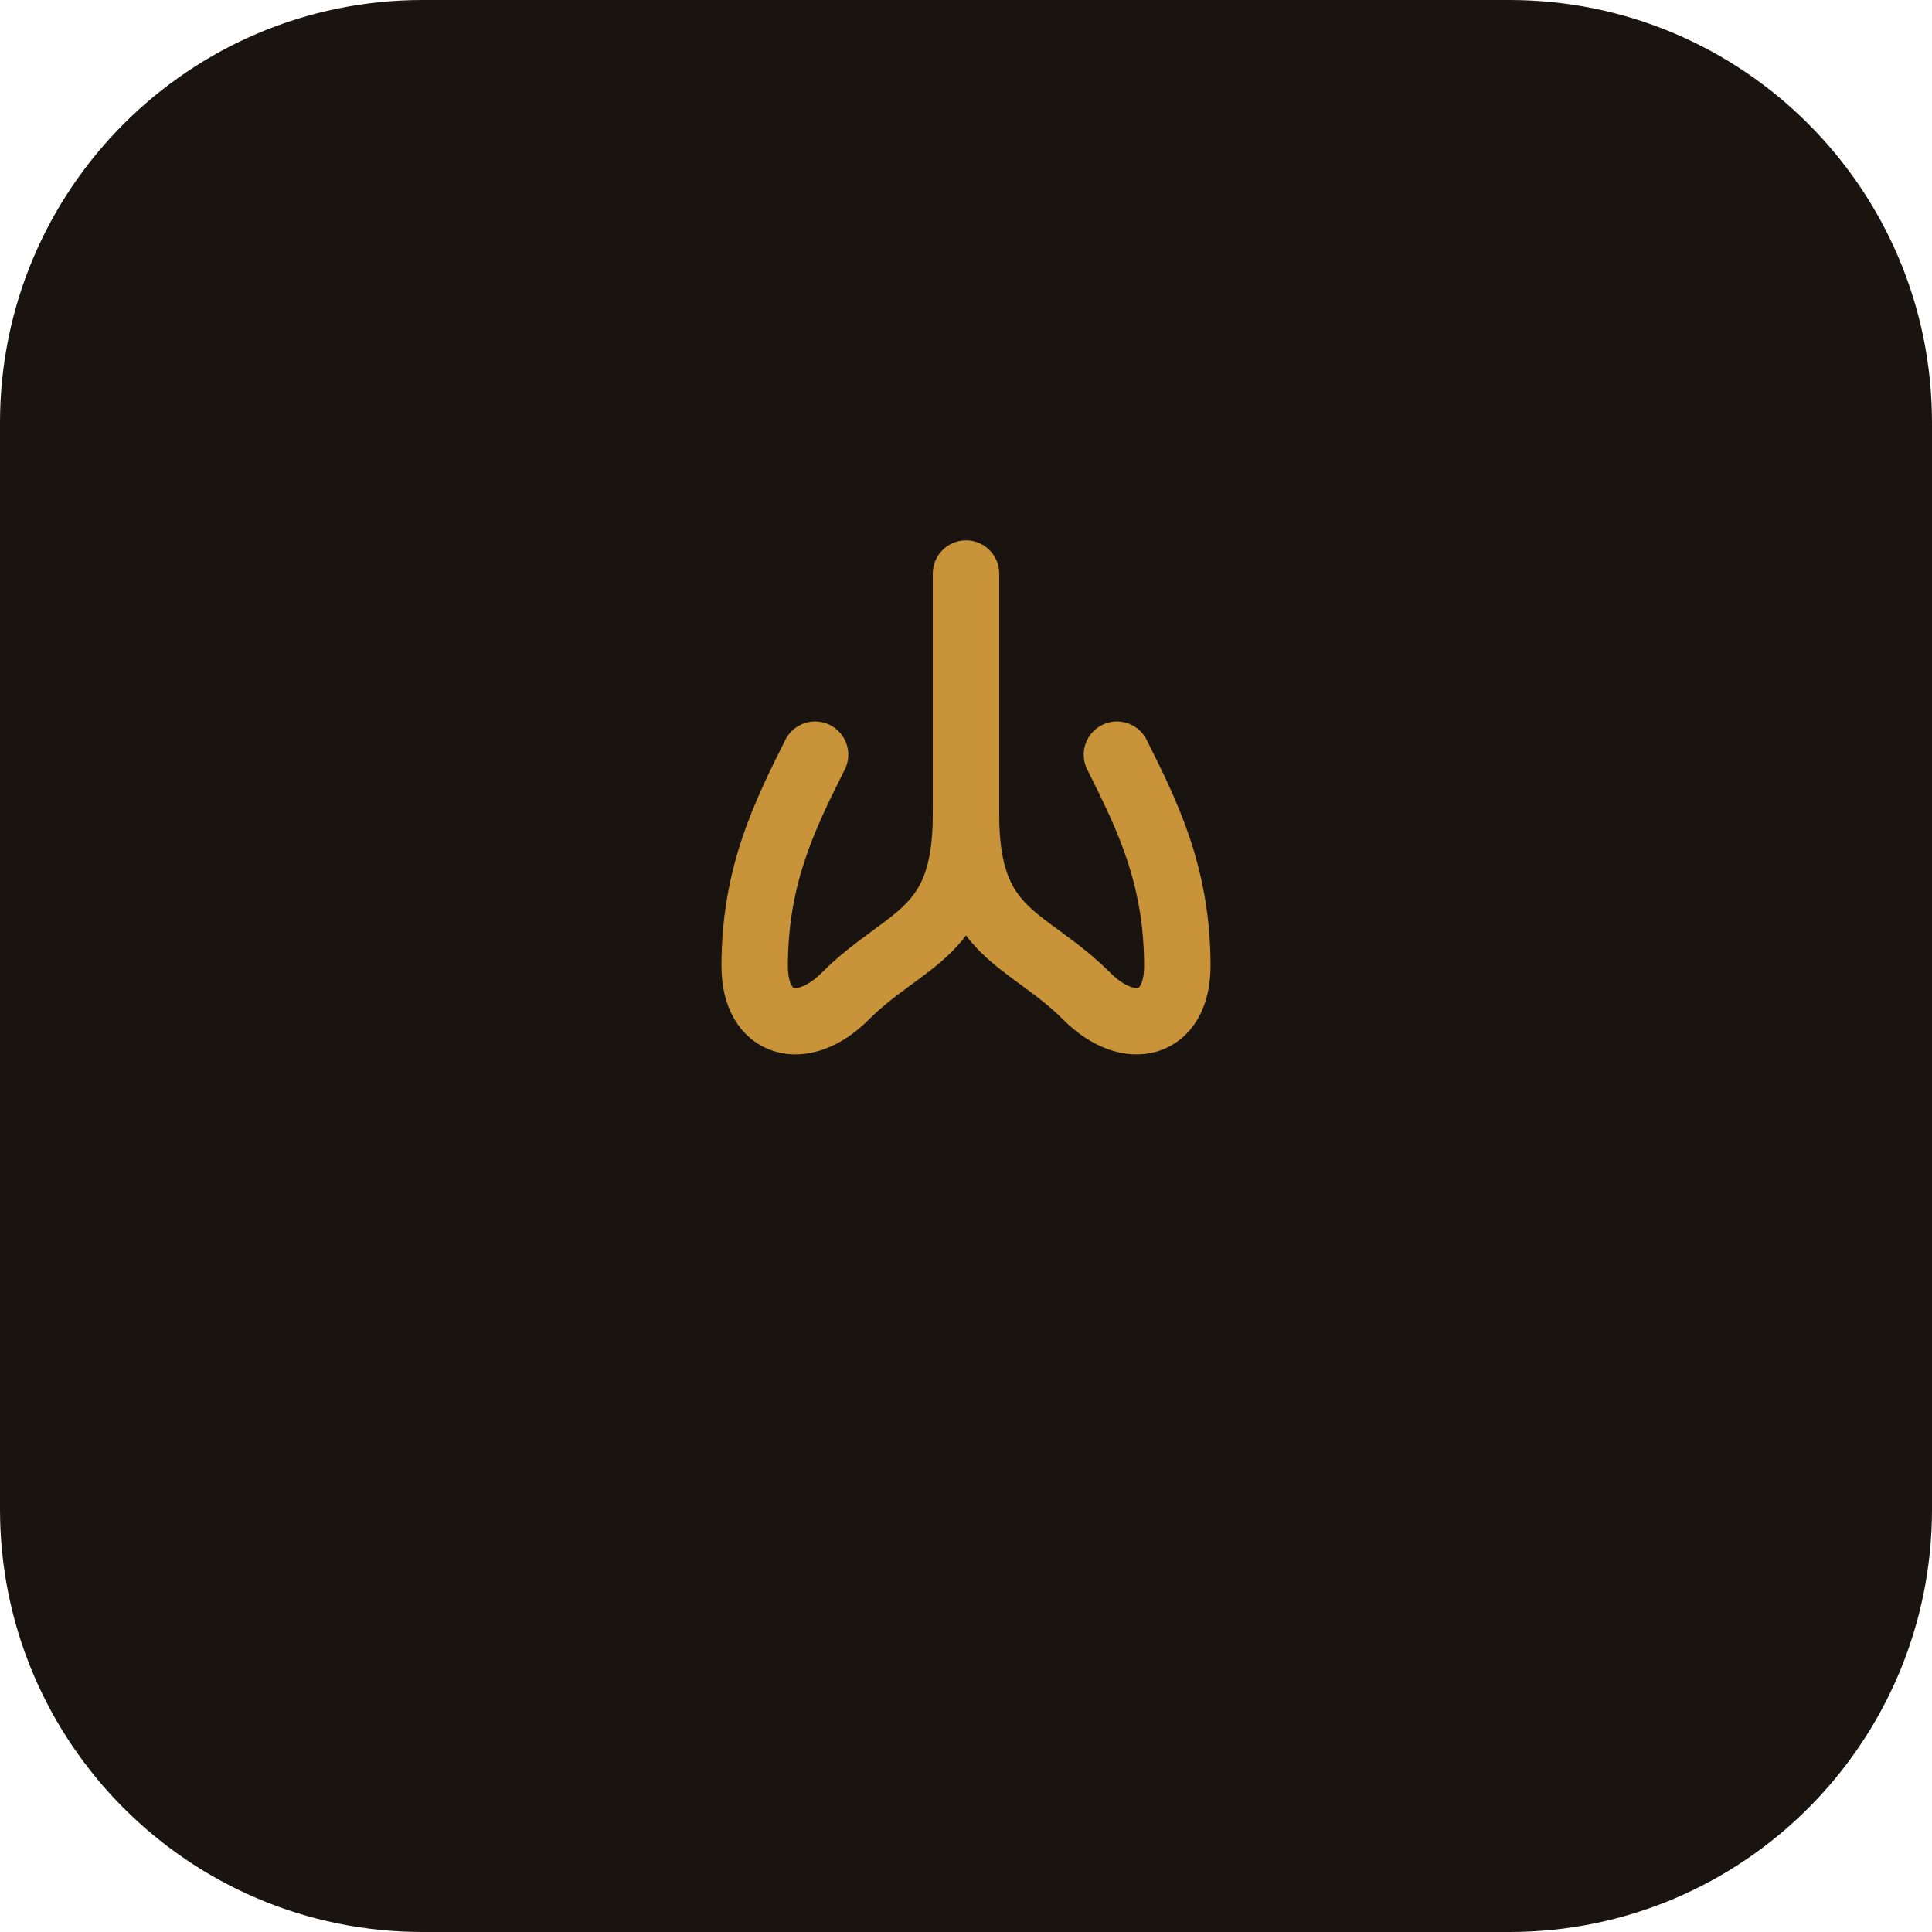
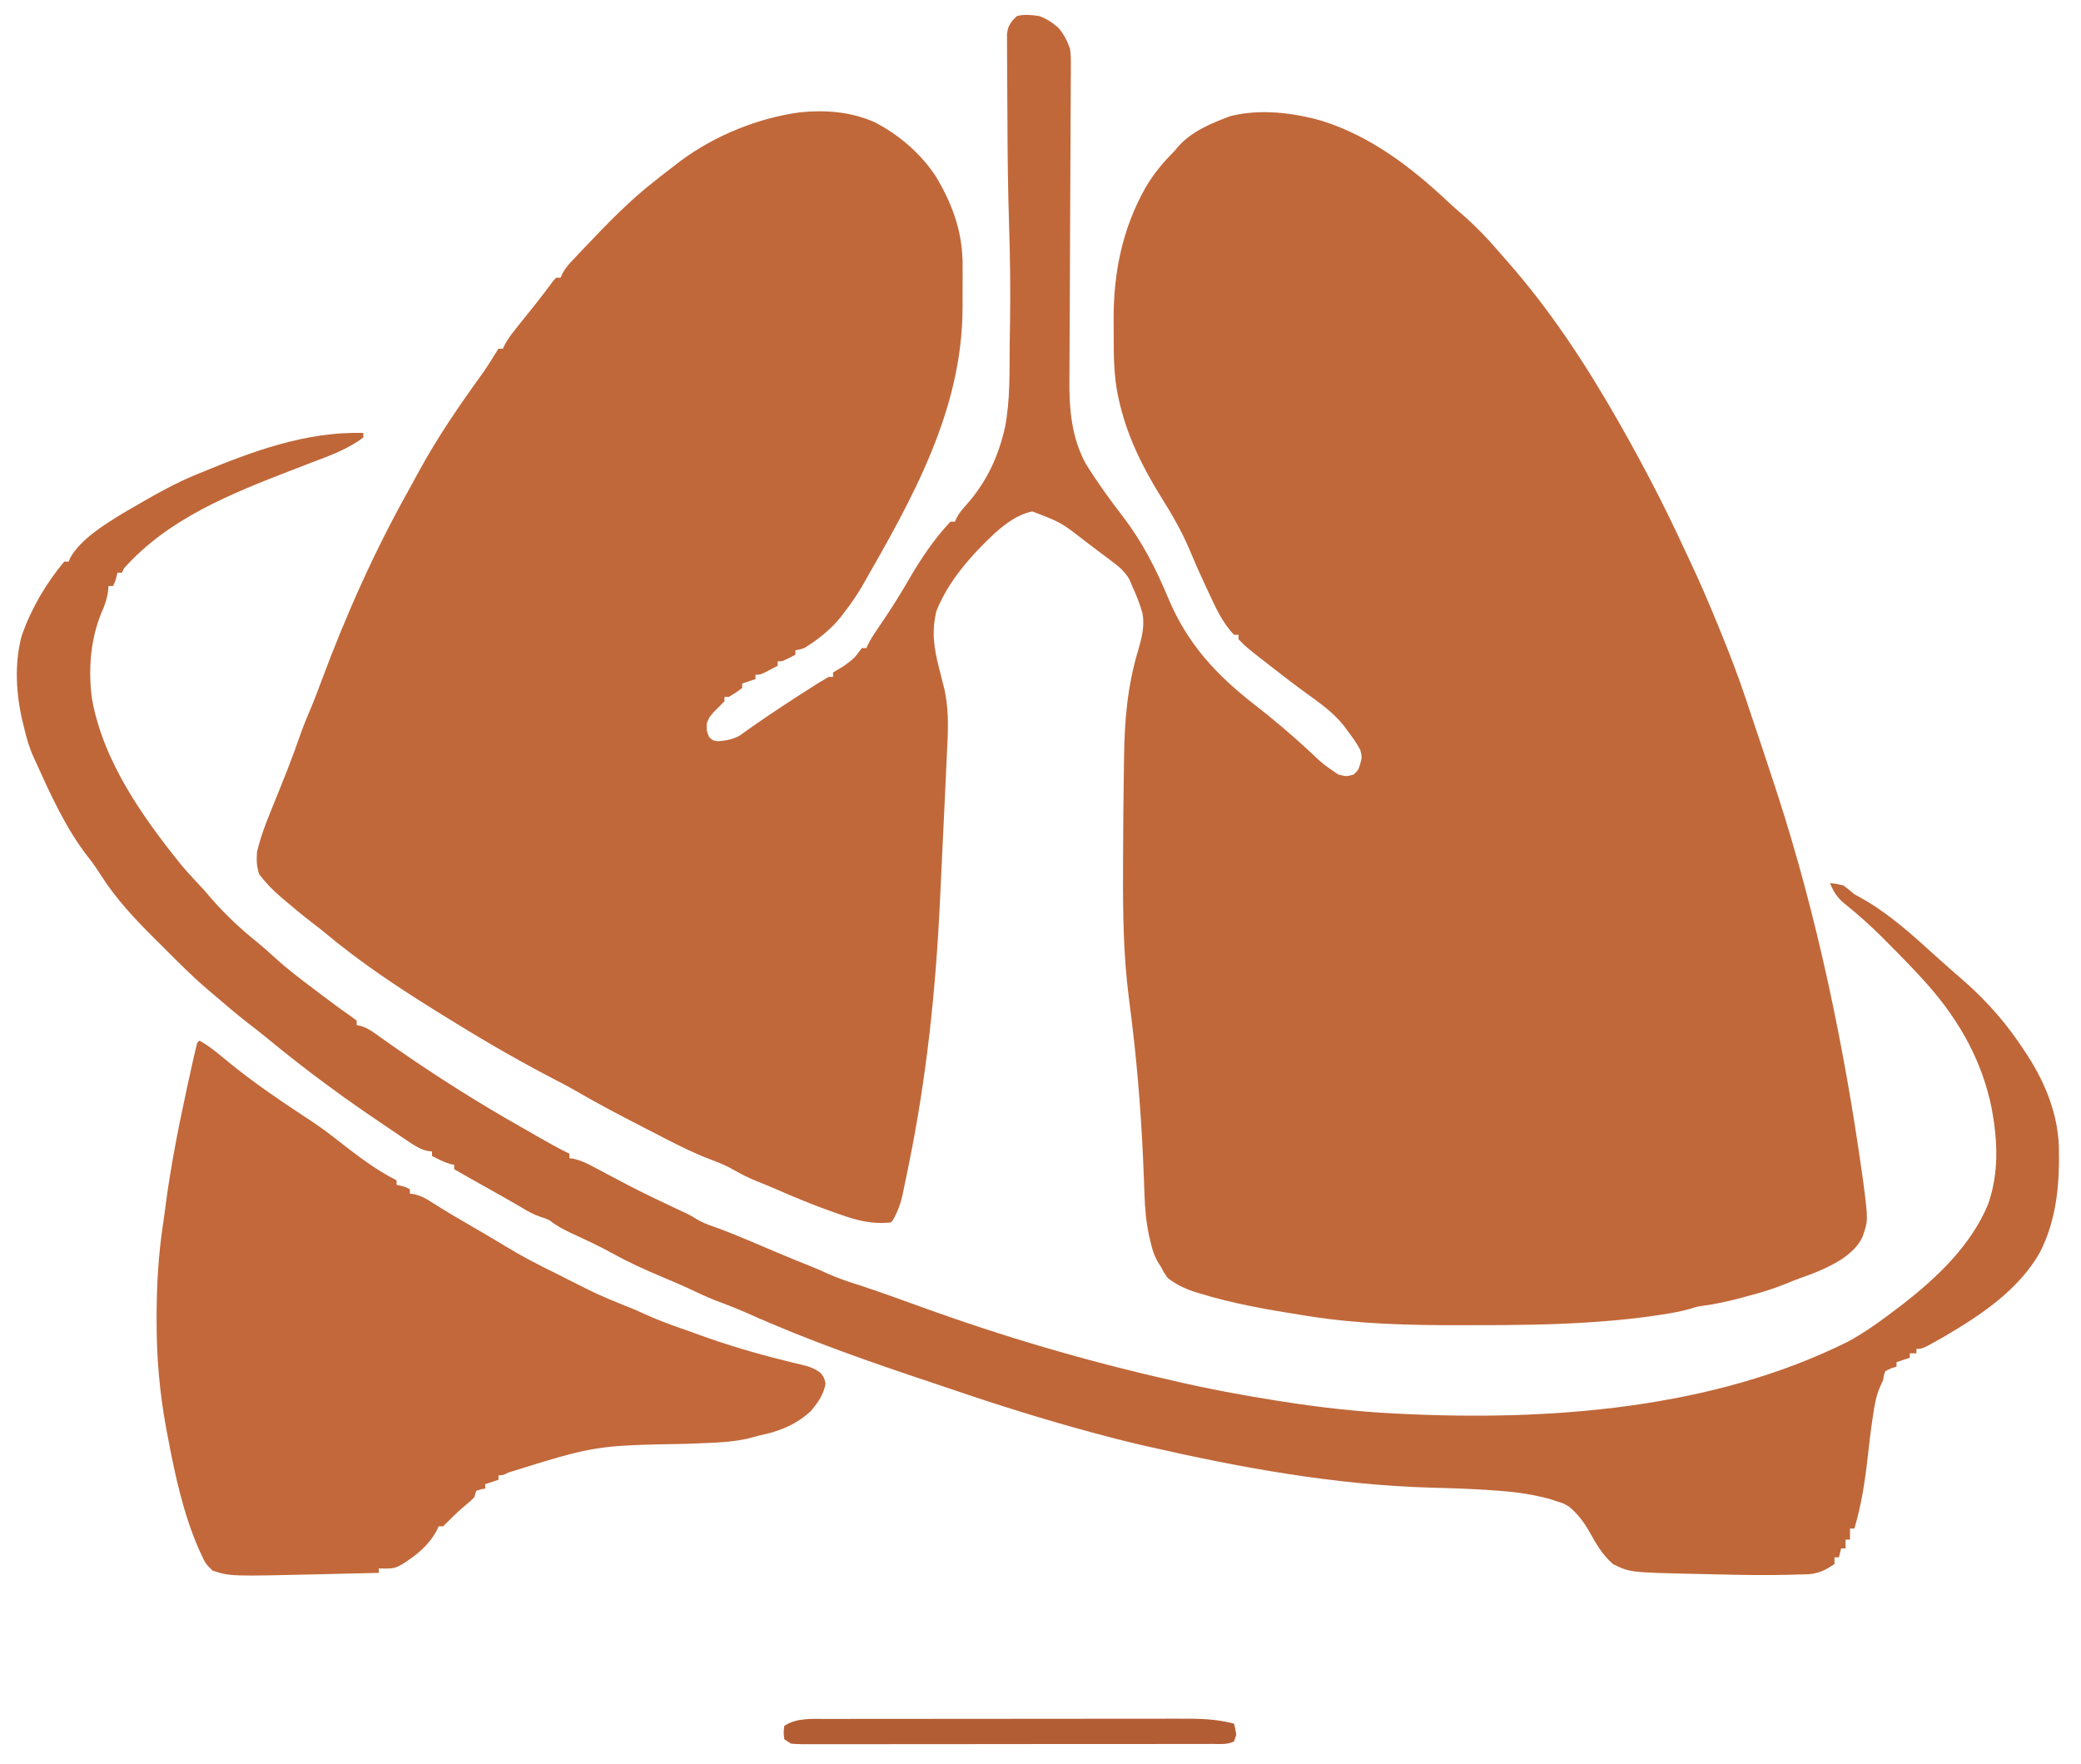
- <svg xmlns="http://www.w3.org/2000/svg" viewBox="0 0 64 64">
-   <rect width="64" height="64" rx="14" fill="#1a1410" />
-   <g transform="translate(20,16) scale(1)" fill="none" stroke="#c9933a" stroke-width="2.2" stroke-linecap="round" stroke-linejoin="round">
-     <path d="M12 3v8" />
-     <path d="M12 11c0 4-2 4-4 6-1.4 1.4-3 1-3-1 0-3 1-5 2-7" />
-     <path d="M12 11c0 4 2 4 4 6 1.4 1.4 3 1 3-1 0-3-1-5-2-7" />
-   </g>
+ <svg xmlns="http://www.w3.org/2000/svg" width="478" zoomAndPan="magnify" viewBox="0 0 358.5 303.75" height="405" preserveAspectRatio="xMidYMid meet" version="1.0">
+   <path fill="#c1683a" d="M 175.191 2.762 C 176.477 2.438 177.699 2.574 179.008 2.762 C 180.379 3.254 181.211 3.836 182.324 4.77 C 183.297 5.926 183.891 7.062 184.352 8.492 C 184.488 9.777 184.488 9.777 184.48 11.141 L 184.48 11.906 C 184.48 12.742 184.473 13.582 184.461 14.422 C 184.461 15.027 184.457 15.629 184.457 16.234 C 184.453 17.535 184.445 18.832 184.438 20.133 C 184.422 22.191 184.414 24.25 184.41 26.309 C 184.395 31.055 184.371 35.801 184.344 40.547 C 184.32 44.891 184.301 49.234 184.289 53.578 C 184.285 55.621 184.273 57.66 184.258 59.703 C 184.25 60.98 184.246 62.258 184.242 63.535 C 184.242 64.125 184.234 64.711 184.23 65.297 C 184.176 70.363 184.566 75.301 187.027 79.844 C 188.945 82.953 191.09 85.922 193.32 88.816 C 196.754 93.277 199.113 97.891 201.27 103.066 C 204.586 110.98 209.621 116.348 216.301 121.523 C 219.484 123.988 222.539 126.602 225.5 129.332 C 227.863 131.578 227.863 131.578 230.535 133.414 C 231.953 133.766 231.953 133.766 233.207 133.414 C 234.012 132.629 234.012 132.629 234.352 131.504 C 234.637 130.422 234.637 130.422 234.352 129.211 C 233.703 127.973 232.906 126.883 232.062 125.773 L 231.527 125.035 C 229.504 122.465 226.766 120.688 224.152 118.773 C 222.633 117.652 221.145 116.496 219.656 115.34 L 218.812 114.688 C 214.695 111.484 214.695 111.484 213.359 110.109 L 213.359 109.348 L 212.594 109.348 C 210.59 107.27 209.402 104.629 208.207 102.039 L 207.652 100.859 C 206.684 98.801 205.762 96.719 204.891 94.613 C 203.535 91.383 201.762 88.402 199.914 85.438 C 196.707 80.273 194.055 74.82 192.746 68.852 L 192.543 67.934 C 191.891 64.594 191.855 61.301 191.863 57.914 C 191.863 56.945 191.855 55.98 191.848 55.012 C 191.816 46.953 193.363 39.352 197.352 32.297 C 198.738 29.949 200.348 27.98 202.289 26.066 L 202.883 25.352 C 205.203 22.652 208.785 21.16 212.07 19.973 C 217.145 18.727 222.844 19.41 227.797 20.836 C 236.129 23.469 243.062 28.758 249.355 34.66 C 250.23 35.473 251.121 36.27 252.027 37.047 C 254.18 38.922 256.137 40.941 257.992 43.105 C 258.582 43.793 259.18 44.473 259.777 45.148 C 267.035 53.391 273.188 62.758 278.625 72.289 L 279.062 73.051 C 282.988 79.957 286.668 87.008 290 94.223 C 290.348 94.977 290.703 95.727 291.059 96.477 C 292.746 100.047 294.305 103.66 295.801 107.316 L 296.156 108.18 C 297.812 112.223 299.398 116.273 300.766 120.422 C 301.148 121.578 301.535 122.734 301.926 123.887 C 303.211 127.691 304.477 131.504 305.727 135.324 L 306.176 136.695 C 313.047 157.836 317.742 180.441 320.824 202.441 L 321.008 203.73 C 321.848 210.262 321.848 210.262 320.824 213.16 C 319.984 214.824 318.816 215.82 317.309 216.887 C 315.098 218.293 312.816 219.227 310.344 220.086 C 309.34 220.449 308.363 220.844 307.375 221.25 C 305.352 222.066 303.301 222.676 301.191 223.234 L 300.078 223.535 C 297.844 224.129 295.629 224.637 293.332 224.938 C 292.32 225.086 292.32 225.086 291.18 225.453 C 289.582 225.918 287.973 226.191 286.332 226.441 L 285.367 226.59 C 282.113 227.078 278.855 227.414 275.574 227.652 L 274.59 227.727 C 267.77 228.211 260.941 228.27 254.105 228.273 C 253.281 228.273 252.457 228.277 251.633 228.277 C 242.844 228.293 234.027 228.094 225.332 226.699 L 224.066 226.5 C 218.184 225.562 212.309 224.547 206.609 222.781 L 205.73 222.512 C 204.008 221.945 202.602 221.242 201.145 220.133 C 200.5 219.199 200.5 219.199 200 218.223 L 199.434 217.348 C 198.816 216.242 198.523 215.273 198.234 214.043 L 197.957 212.887 C 197.449 210.508 197.246 208.223 197.164 205.797 C 197.137 205.066 197.109 204.336 197.082 203.605 L 197.039 202.453 C 196.707 193.684 196.074 185.012 195.02 176.297 L 194.918 175.438 C 194.754 174.086 194.586 172.734 194.41 171.383 C 193.535 164.367 193.441 157.309 193.465 150.246 L 193.465 149.156 C 193.473 146.457 193.488 143.754 193.512 141.055 L 193.52 139.848 C 193.543 137.434 193.574 135.023 193.613 132.613 C 193.625 131.855 193.633 131.098 193.645 130.34 C 193.719 124.078 194.25 118.008 196.086 111.996 C 196.699 109.82 197.23 107.871 196.812 105.602 C 196.34 104.004 195.746 102.449 195.039 100.941 L 194.562 99.805 C 193.762 98.422 192.77 97.602 191.508 96.668 L 190.801 96.129 C 190.305 95.754 189.809 95.383 189.309 95.012 C 188.555 94.449 187.805 93.883 187.059 93.309 C 182.809 89.996 182.809 89.996 177.84 88.098 C 175.27 88.645 173.32 90.137 171.375 91.844 C 167.305 95.668 163.418 100.008 161.32 105.254 C 160.465 108.793 160.875 111.602 161.785 115.102 C 162 115.957 162.215 116.812 162.426 117.668 L 162.719 118.801 C 163.359 121.863 163.375 124.793 163.219 127.91 L 163.16 129.172 C 163.121 130.039 163.082 130.902 163.039 131.77 C 162.98 132.945 162.926 134.121 162.875 135.297 C 162.66 140.082 162.426 144.863 162.195 149.648 C 162.113 151.383 162.031 153.113 161.949 154.848 C 161.215 170.59 159.625 185.75 156.441 201.199 L 156.246 202.164 C 156.059 203.074 155.867 203.988 155.676 204.898 L 155.508 205.719 C 155.156 207.355 154.637 208.738 153.816 210.199 L 153.434 210.582 C 150.336 210.906 147.742 210.281 144.848 209.246 L 143.648 208.828 C 140.234 207.629 136.902 206.258 133.59 204.801 C 132.5 204.328 131.398 203.887 130.297 203.441 C 128.992 202.902 127.77 202.316 126.551 201.605 C 125.234 200.844 123.922 200.289 122.496 199.766 C 119.805 198.758 117.273 197.512 114.723 196.191 C 113.566 195.594 112.406 195 111.246 194.402 C 107.246 192.344 103.254 190.281 99.371 188.008 C 97.812 187.117 96.223 186.289 94.633 185.465 C 88.25 182.133 82.062 178.477 75.953 174.672 L 75.07 174.121 C 68.41 169.988 61.984 165.699 55.965 160.668 C 55.184 160.023 54.383 159.406 53.578 158.793 C 52.066 157.625 50.602 156.402 49.141 155.164 L 48.457 154.59 C 47.023 153.367 45.801 152.109 44.656 150.605 C 44.191 149.211 44.184 148.254 44.273 146.785 C 45.062 143.328 46.535 140.039 47.852 136.758 C 48.285 135.672 48.719 134.586 49.148 133.504 L 49.469 132.703 C 50.32 130.543 51.109 128.367 51.871 126.172 C 52.426 124.637 53.062 123.141 53.699 121.637 C 54.262 120.273 54.781 118.895 55.297 117.512 C 59.586 105.965 64.535 94.863 70.57 84.125 C 71.125 83.129 71.672 82.129 72.207 81.125 C 75.312 75.438 78.898 70.184 82.684 64.938 C 83.547 63.746 84.355 62.52 85.113 61.258 L 85.879 60.066 L 86.641 60.066 L 86.949 59.398 C 87.426 58.5 87.965 57.758 88.598 56.961 L 89.316 56.051 C 91.449 53.379 91.449 53.379 92.371 52.238 C 93.355 50.996 94.305 49.73 95.25 48.457 L 95.801 47.84 L 96.566 47.84 L 96.875 47.156 C 97.328 46.312 97.797 45.723 98.453 45.027 L 99.141 44.297 L 99.879 43.52 L 100.648 42.707 C 104.574 38.582 108.465 34.516 112.977 31.031 L 113.863 30.324 C 114.707 29.66 115.555 29.004 116.414 28.359 L 117.258 27.707 C 123.191 23.324 130.648 20.281 137.953 19.332 C 142.336 18.914 146.504 19.25 150.586 21.004 C 154.789 23.137 158.648 26.453 161.227 30.402 C 163.969 34.977 165.66 39.496 165.824 44.844 C 165.844 46.371 165.844 47.902 165.828 49.434 C 165.816 50.602 165.82 51.773 165.824 52.941 C 165.805 70.695 157.148 85.926 148.52 100.98 C 147.59 102.562 146.555 104.078 145.418 105.527 L 144.812 106.324 C 143.051 108.488 140.926 110.18 138.551 111.637 C 137.66 111.914 137.66 111.914 137.023 112.02 L 137.023 112.785 C 134.828 113.93 134.828 113.93 133.969 113.93 L 133.969 114.695 C 133.477 114.949 132.984 115.207 132.492 115.457 L 131.66 115.887 C 130.914 116.223 130.914 116.223 130.152 116.223 L 130.152 116.984 L 127.863 117.75 L 127.863 118.516 C 126.766 119.324 126.766 119.324 125.574 120.043 L 124.809 120.043 L 124.809 120.805 L 122.902 122.715 C 122.156 123.609 122.156 123.609 121.754 124.625 C 121.719 125.84 121.719 125.84 122.137 126.918 C 122.738 127.539 122.738 127.539 123.664 127.684 C 125.086 127.574 126.133 127.41 127.398 126.73 L 128.434 125.988 L 129.633 125.152 L 130.266 124.703 C 131.391 123.91 132.539 123.145 133.684 122.383 L 134.398 121.906 C 136.254 120.672 138.121 119.465 140.004 118.277 L 140.801 117.77 C 141.441 117.371 142.094 116.98 142.746 116.605 L 143.512 116.605 L 143.512 115.84 C 144.145 115.457 144.781 115.074 145.418 114.695 C 147.191 113.375 147.191 113.375 148.473 111.637 L 149.238 111.637 L 149.559 110.969 C 149.984 110.137 150.457 109.387 150.98 108.617 L 151.559 107.762 L 152.172 106.863 C 153.746 104.523 155.23 102.168 156.629 99.715 C 158.66 96.238 160.961 92.793 163.742 89.863 L 164.504 89.863 L 164.809 89.188 C 165.289 88.297 165.82 87.664 166.508 86.926 C 169.969 83.012 172 78.664 173.141 73.574 C 174.039 68.91 173.898 64.109 173.941 59.379 C 173.957 58.121 173.98 56.863 174 55.609 C 174.082 50.051 174.02 44.508 173.84 38.953 C 173.637 32.621 173.566 26.293 173.551 19.961 C 173.547 18.691 173.539 17.426 173.527 16.16 C 173.512 14.594 173.504 13.027 173.504 11.461 C 173.504 10.875 173.5 10.289 173.492 9.699 C 173.484 8.891 173.48 8.082 173.484 7.273 L 173.477 5.887 C 173.664 4.672 173.664 4.672 174.383 3.57 Z M 175.191 2.762 " fill-opacity="1" fill-rule="nonzero" />
+   <path fill="#bf6739" d="M 62.594 74.582 L 62.594 75.348 C 59.98 77.352 56.871 78.473 53.816 79.621 C 52.867 79.984 51.918 80.352 50.969 80.723 L 50.242 81 C 39.73 85.074 29.039 89.305 21.375 97.887 L 20.992 98.648 L 20.23 98.648 L 20.062 99.367 C 19.848 100.176 19.848 100.176 19.465 100.941 L 18.703 100.941 L 18.582 102.113 C 18.355 103.41 18 104.367 17.473 105.559 C 15.551 110.27 15.188 115.379 15.844 120.379 C 17.758 131.125 24.559 140.73 31.297 149.074 C 32.523 150.52 33.82 151.898 35.113 153.277 C 35.57 153.801 36.023 154.328 36.473 154.855 C 38.895 157.625 41.504 160.055 44.371 162.352 C 45.375 163.172 46.328 164.027 47.281 164.906 C 49.477 166.906 51.828 168.688 54.199 170.469 L 55.438 171.406 C 57.074 172.641 58.711 173.867 60.402 175.031 L 61.449 175.816 L 61.449 176.582 L 62.133 176.723 C 63.516 177.117 64.605 178.023 65.77 178.848 C 66.32 179.238 66.875 179.625 67.43 180.012 L 68.273 180.602 C 75.188 185.422 82.309 189.91 89.637 194.07 C 90.434 194.523 91.227 194.977 92.016 195.434 C 94.02 196.59 96.016 197.719 98.09 198.738 L 98.09 199.504 L 98.914 199.629 C 100.117 199.914 101.039 200.359 102.133 200.945 L 103.387 201.605 L 104.723 202.32 C 105.648 202.809 106.574 203.297 107.504 203.781 L 108.211 204.152 C 110.879 205.543 113.594 206.836 116.316 208.113 L 117.34 208.594 L 118.227 209.004 C 119.082 209.434 119.082 209.434 120.031 210.02 C 120.961 210.562 121.82 210.918 122.84 211.262 C 125.652 212.254 128.387 213.43 131.129 214.594 C 132.406 215.133 133.68 215.672 134.957 216.211 C 136.625 216.91 138.297 217.59 139.98 218.254 C 140.863 218.613 141.727 219 142.59 219.395 C 144.219 220.125 145.867 220.691 147.566 221.23 C 151.266 222.434 154.914 223.75 158.57 225.078 C 172.609 230.18 186.953 234.406 201.527 237.703 L 202.734 237.984 C 208.367 239.289 214.02 240.336 219.727 241.238 L 220.641 241.383 C 227.156 242.41 233.633 243.156 240.219 243.484 L 241.176 243.531 C 266.766 244.809 294.918 242.754 318.238 231.168 C 321.246 229.562 324.008 227.543 326.719 225.48 L 327.727 224.719 C 333.711 220.062 339.535 214.562 342.5 207.43 C 344.383 202 344.148 196.648 343.141 191.062 C 341.52 182.918 337.699 176.062 332.289 169.855 C 329.988 167.246 327.547 164.77 325.094 162.305 L 324.344 161.547 C 322.215 159.422 319.977 157.422 317.629 155.547 C 316.465 154.559 315.844 153.562 315.266 152.133 C 316.293 152.227 316.293 152.227 317.559 152.516 C 318.211 153.004 318.848 153.512 319.465 154.043 L 320.633 154.688 C 325.297 157.273 329.52 161.098 333.449 164.68 C 334.25 165.41 335.059 166.129 335.879 166.84 L 336.621 167.492 C 337.18 167.977 337.734 168.465 338.293 168.945 C 342.457 172.602 345.855 176.52 348.855 181.164 L 349.496 182.141 C 352.441 186.809 354.465 191.898 354.688 197.438 C 354.832 203.812 354.359 210.012 351.395 215.781 C 347.758 222.164 341.379 226.445 335.156 230.109 C 331.211 232.355 331.211 232.355 330.152 232.355 L 330.152 233.121 L 329.008 233.121 L 329.008 233.883 L 326.719 234.648 L 326.719 235.414 L 325.789 235.699 L 324.809 236.176 C 324.535 236.848 324.535 236.848 324.426 237.703 L 323.883 238.898 C 323.215 240.434 322.945 241.926 322.711 243.578 L 322.566 244.512 C 322.238 246.754 321.977 249 321.727 251.25 C 321.266 255.379 320.637 259.309 319.465 263.301 L 318.703 263.301 L 318.703 265.211 L 317.938 265.211 L 317.938 266.738 L 317.176 266.738 L 316.793 268.266 L 316.031 268.266 L 316.031 269.414 C 314.508 270.453 313.363 271.035 311.516 271.18 C 310.809 271.207 310.105 271.227 309.402 271.234 L 308.242 271.27 C 304.23 271.371 300.215 271.309 296.199 271.211 C 294.977 271.18 293.754 271.152 292.535 271.129 C 280.785 270.875 280.785 270.875 277.863 269.414 C 276.043 267.812 275.004 266.004 273.848 263.918 C 272.859 262.191 271.785 260.734 270.23 259.48 C 269.234 258.926 269.234 258.926 268.203 258.621 L 267.203 258.281 C 264.129 257.418 261.156 257 257.969 256.781 L 256.613 256.684 C 253.227 256.453 249.84 256.344 246.445 256.258 C 230.008 255.793 213.711 252.824 197.711 249.164 L 196.414 248.867 C 193.777 248.258 191.16 247.582 188.551 246.875 L 187.832 246.68 C 179.738 244.473 171.762 241.988 163.828 239.273 C 162.816 238.926 161.809 238.586 160.793 238.25 C 150.023 234.668 139.262 230.918 128.895 226.273 C 127.031 225.441 125.145 224.715 123.23 224 C 121.66 223.383 120.145 222.66 118.617 221.938 C 117.18 221.27 115.723 220.66 114.262 220.047 C 111.293 218.797 108.398 217.504 105.582 215.941 C 103.309 214.688 100.965 213.594 98.605 212.512 C 97.164 211.844 95.91 211.188 94.656 210.199 C 93.914 209.867 93.914 209.867 93.152 209.625 C 91.883 209.199 90.836 208.613 89.695 207.906 C 88.602 207.273 87.504 206.645 86.406 206.02 C 84.832 205.121 83.254 204.234 81.672 203.359 C 80.523 202.719 79.383 202.07 78.246 201.414 L 78.246 200.648 L 77.625 200.531 C 76.48 200.199 75.48 199.672 74.426 199.121 L 74.426 198.355 L 73.613 198.254 C 72.281 197.914 71.406 197.336 70.266 196.566 L 69.625 196.137 C 68.941 195.68 68.262 195.215 67.582 194.75 L 66.168 193.797 C 63.031 191.676 59.914 189.531 56.871 187.277 L 56.16 186.758 C 52.699 184.211 49.332 181.562 46.012 178.832 C 44.977 177.984 43.93 177.156 42.867 176.344 C 40.82 174.766 38.859 173.086 36.898 171.402 C 36.473 171.035 36.043 170.672 35.613 170.309 C 33.152 168.211 30.883 165.922 28.598 163.637 C 27.891 162.93 27.184 162.227 26.473 161.523 C 23.141 158.203 19.98 154.82 17.438 150.844 C 16.758 149.785 16.09 148.77 15.301 147.793 C 11.367 142.809 8.711 136.867 6.105 131.121 L 5.762 130.379 C 5.027 128.742 4.562 127.105 4.152 125.367 L 3.957 124.578 C 2.758 119.672 2.426 114.371 3.754 109.449 C 5.395 104.824 7.914 100.496 11.07 96.738 L 11.832 96.738 C 11.922 96.52 12.012 96.305 12.102 96.078 C 13.93 92.855 18.059 90.316 21.184 88.406 C 21.883 87.996 22.582 87.59 23.281 87.188 L 23.98 86.785 C 27.117 84.969 30.238 83.23 33.586 81.84 L 34.418 81.496 C 43.434 77.77 52.707 74.293 62.594 74.582 " fill-opacity="1" fill-rule="nonzero" />
+   <path fill="#c2683a" d="M 34.352 179.254 C 36.059 180.199 37.469 181.375 38.957 182.621 C 43.633 186.488 48.668 189.852 53.73 193.184 C 55.254 194.195 56.699 195.27 58.133 196.398 C 61.305 198.887 64.711 201.516 68.32 203.324 L 68.32 204.086 L 69.035 204.254 C 69.848 204.469 69.848 204.469 70.609 204.852 L 70.609 205.613 C 70.883 205.652 71.152 205.688 71.43 205.727 C 72.711 206.043 73.559 206.57 74.664 207.285 C 76.766 208.621 78.898 209.891 81.059 211.129 C 83.055 212.277 85.043 213.438 87.008 214.637 C 89.867 216.387 92.785 217.906 95.801 219.367 C 96.559 219.75 97.312 220.133 98.066 220.516 C 102.816 222.922 102.816 222.922 107.73 224.953 C 108.898 225.383 109.988 225.859 111.117 226.387 C 113.129 227.312 115.172 228.07 117.262 228.801 C 118.246 229.141 119.227 229.488 120.203 229.852 C 125.141 231.652 130.168 233.145 135.273 234.398 L 136.273 234.648 C 136.898 234.805 137.527 234.953 138.152 235.098 C 139.48 235.426 140.324 235.688 141.406 236.551 C 141.984 237.324 141.984 237.324 142.223 238.348 C 141.863 240.258 140.934 241.582 139.695 243.055 C 137.383 245.215 134.754 246.367 131.695 247.078 L 130.914 247.254 C 130.172 247.449 129.426 247.645 128.684 247.84 C 126.332 248.352 123.988 248.488 121.59 248.578 L 119.469 248.668 L 118.355 248.711 C 102.535 248.996 102.535 248.996 87.594 253.652 C 86.641 254.133 86.641 254.133 85.879 254.133 L 85.879 254.895 L 83.586 255.66 L 83.586 256.426 L 82.848 256.543 L 82.062 256.805 L 81.68 257.953 C 81.055 258.566 81.055 258.566 80.273 259.219 C 79.242 260.086 78.27 260.969 77.336 261.941 C 77.008 262.262 76.676 262.586 76.336 262.918 L 75.574 262.918 L 75.266 263.59 C 73.918 266.125 71.824 267.852 69.434 269.363 C 68.297 270.031 67.945 270.176 66.555 270.199 L 65.266 270.176 L 65.266 270.941 C 62.941 270.996 60.613 271.051 58.285 271.105 L 55.918 271.16 C 39.66 271.547 39.66 271.547 36.641 270.559 C 35.566 269.574 35.281 269.164 34.734 267.883 L 34.195 266.73 C 31.547 260.602 30.148 254.078 28.914 247.543 L 28.629 246.051 C 27.488 239.832 26.953 233.711 26.98 227.391 L 26.98 226.41 C 27 221.242 27.289 216.188 28.059 211.07 C 28.258 209.727 28.434 208.375 28.609 207.027 C 29.496 200.504 30.758 194.09 32.156 187.66 L 32.418 186.457 C 32.664 185.328 32.914 184.203 33.164 183.074 L 33.395 182.039 C 33.574 181.234 33.77 180.438 33.969 179.637 Z M 34.352 179.254 " fill-opacity="1" fill-rule="nonzero" />
+   <path fill="#b35d35" d="M 142.293 296.102 L 143.152 296.102 C 144.094 296.098 145.035 296.098 145.977 296.098 L 148.012 296.094 C 149.848 296.09 151.688 296.09 153.523 296.09 L 156.973 296.09 C 160.984 296.086 165 296.082 169.012 296.082 C 172.746 296.082 176.484 296.078 180.219 296.074 C 183.43 296.07 186.645 296.066 189.855 296.066 C 191.77 296.066 193.688 296.066 195.602 296.062 C 197.406 296.059 199.207 296.059 201.012 296.059 C 201.672 296.062 202.332 296.059 202.988 296.059 C 206.258 296.047 209.418 296.047 212.594 296.918 C 212.809 297.801 212.809 297.801 212.977 298.828 L 212.594 299.973 C 211.414 300.566 210.172 300.41 208.879 300.406 L 207.945 300.41 C 206.906 300.41 205.867 300.414 204.828 300.41 L 202.598 300.414 C 200.574 300.418 198.555 300.422 196.531 300.422 C 194.848 300.422 193.16 300.422 191.477 300.422 C 187.5 300.426 183.523 300.43 179.551 300.426 C 175.441 300.426 171.336 300.43 167.23 300.438 C 163.711 300.441 160.188 300.445 156.668 300.445 C 154.562 300.441 152.457 300.445 150.352 300.449 C 148.375 300.453 146.395 300.453 144.414 300.449 C 143.688 300.449 142.961 300.449 142.234 300.453 C 141.242 300.457 140.25 300.453 139.262 300.449 L 138.383 300.457 C 137.672 300.453 136.965 300.406 136.258 300.355 L 135.113 299.594 C 134.973 298.445 134.973 298.445 135.113 297.301 C 137.203 295.906 139.84 296.098 142.293 296.102 " fill-opacity="1" fill-rule="nonzero" />
</svg>
